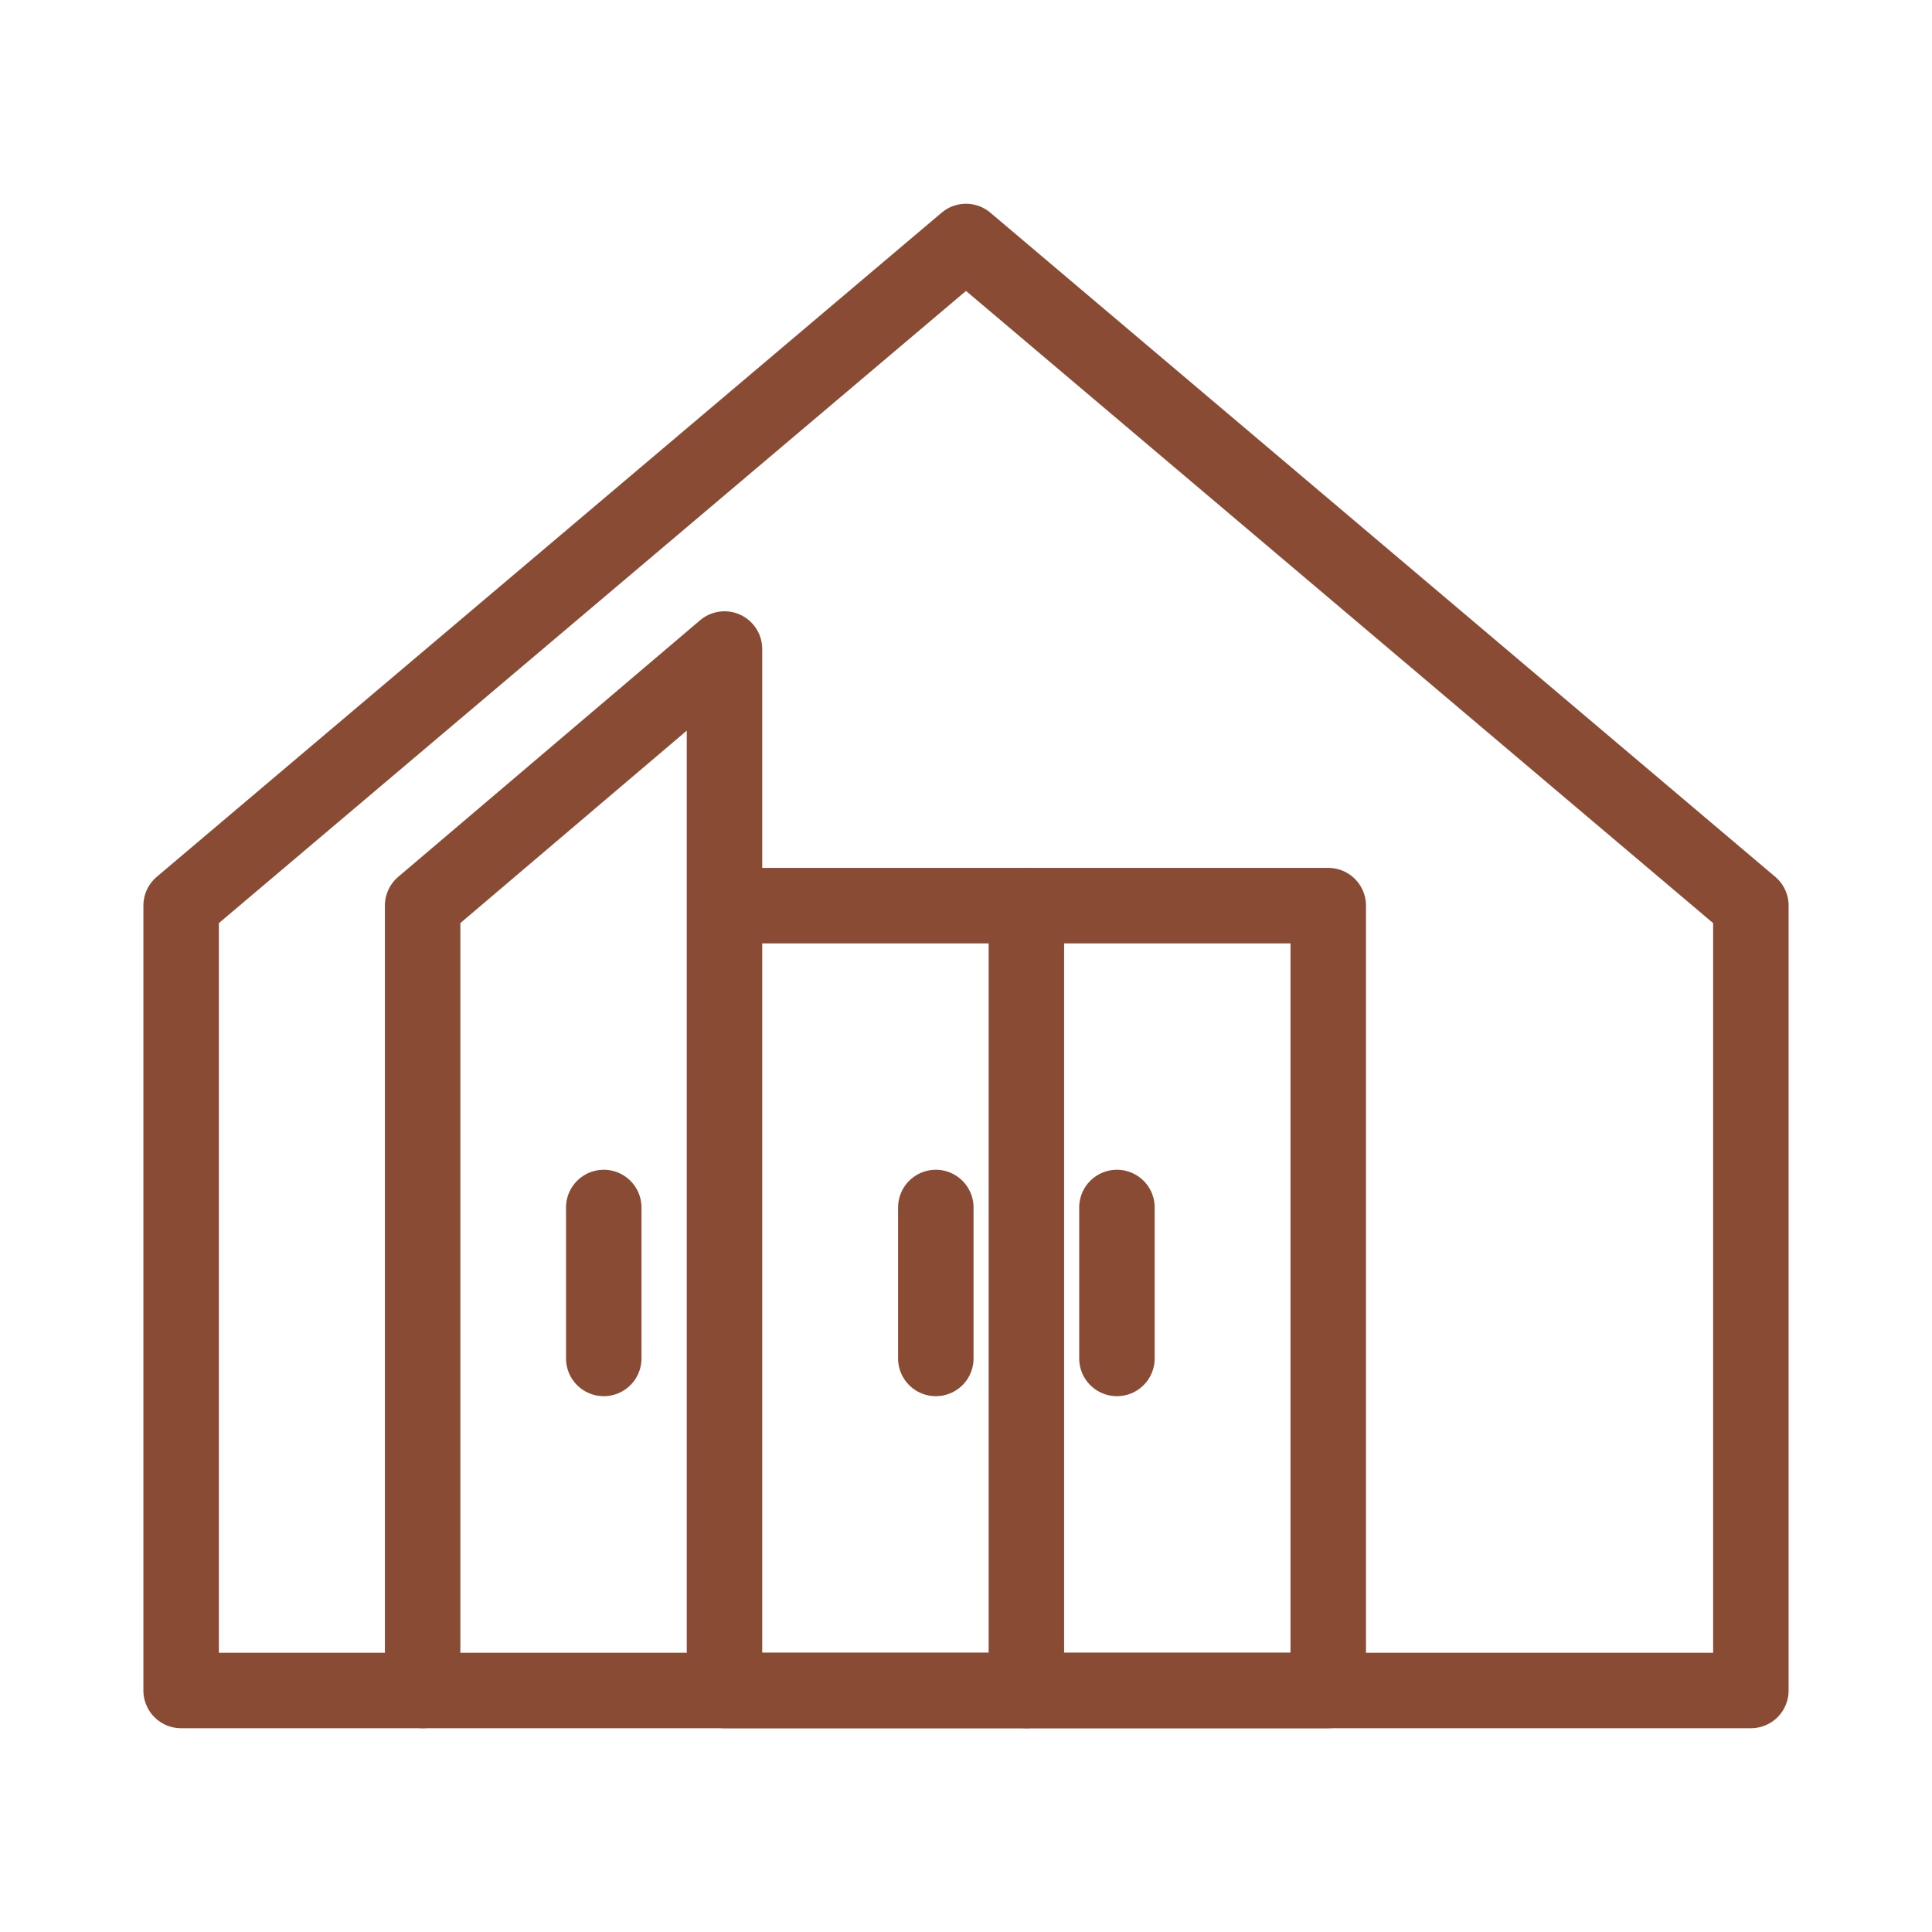
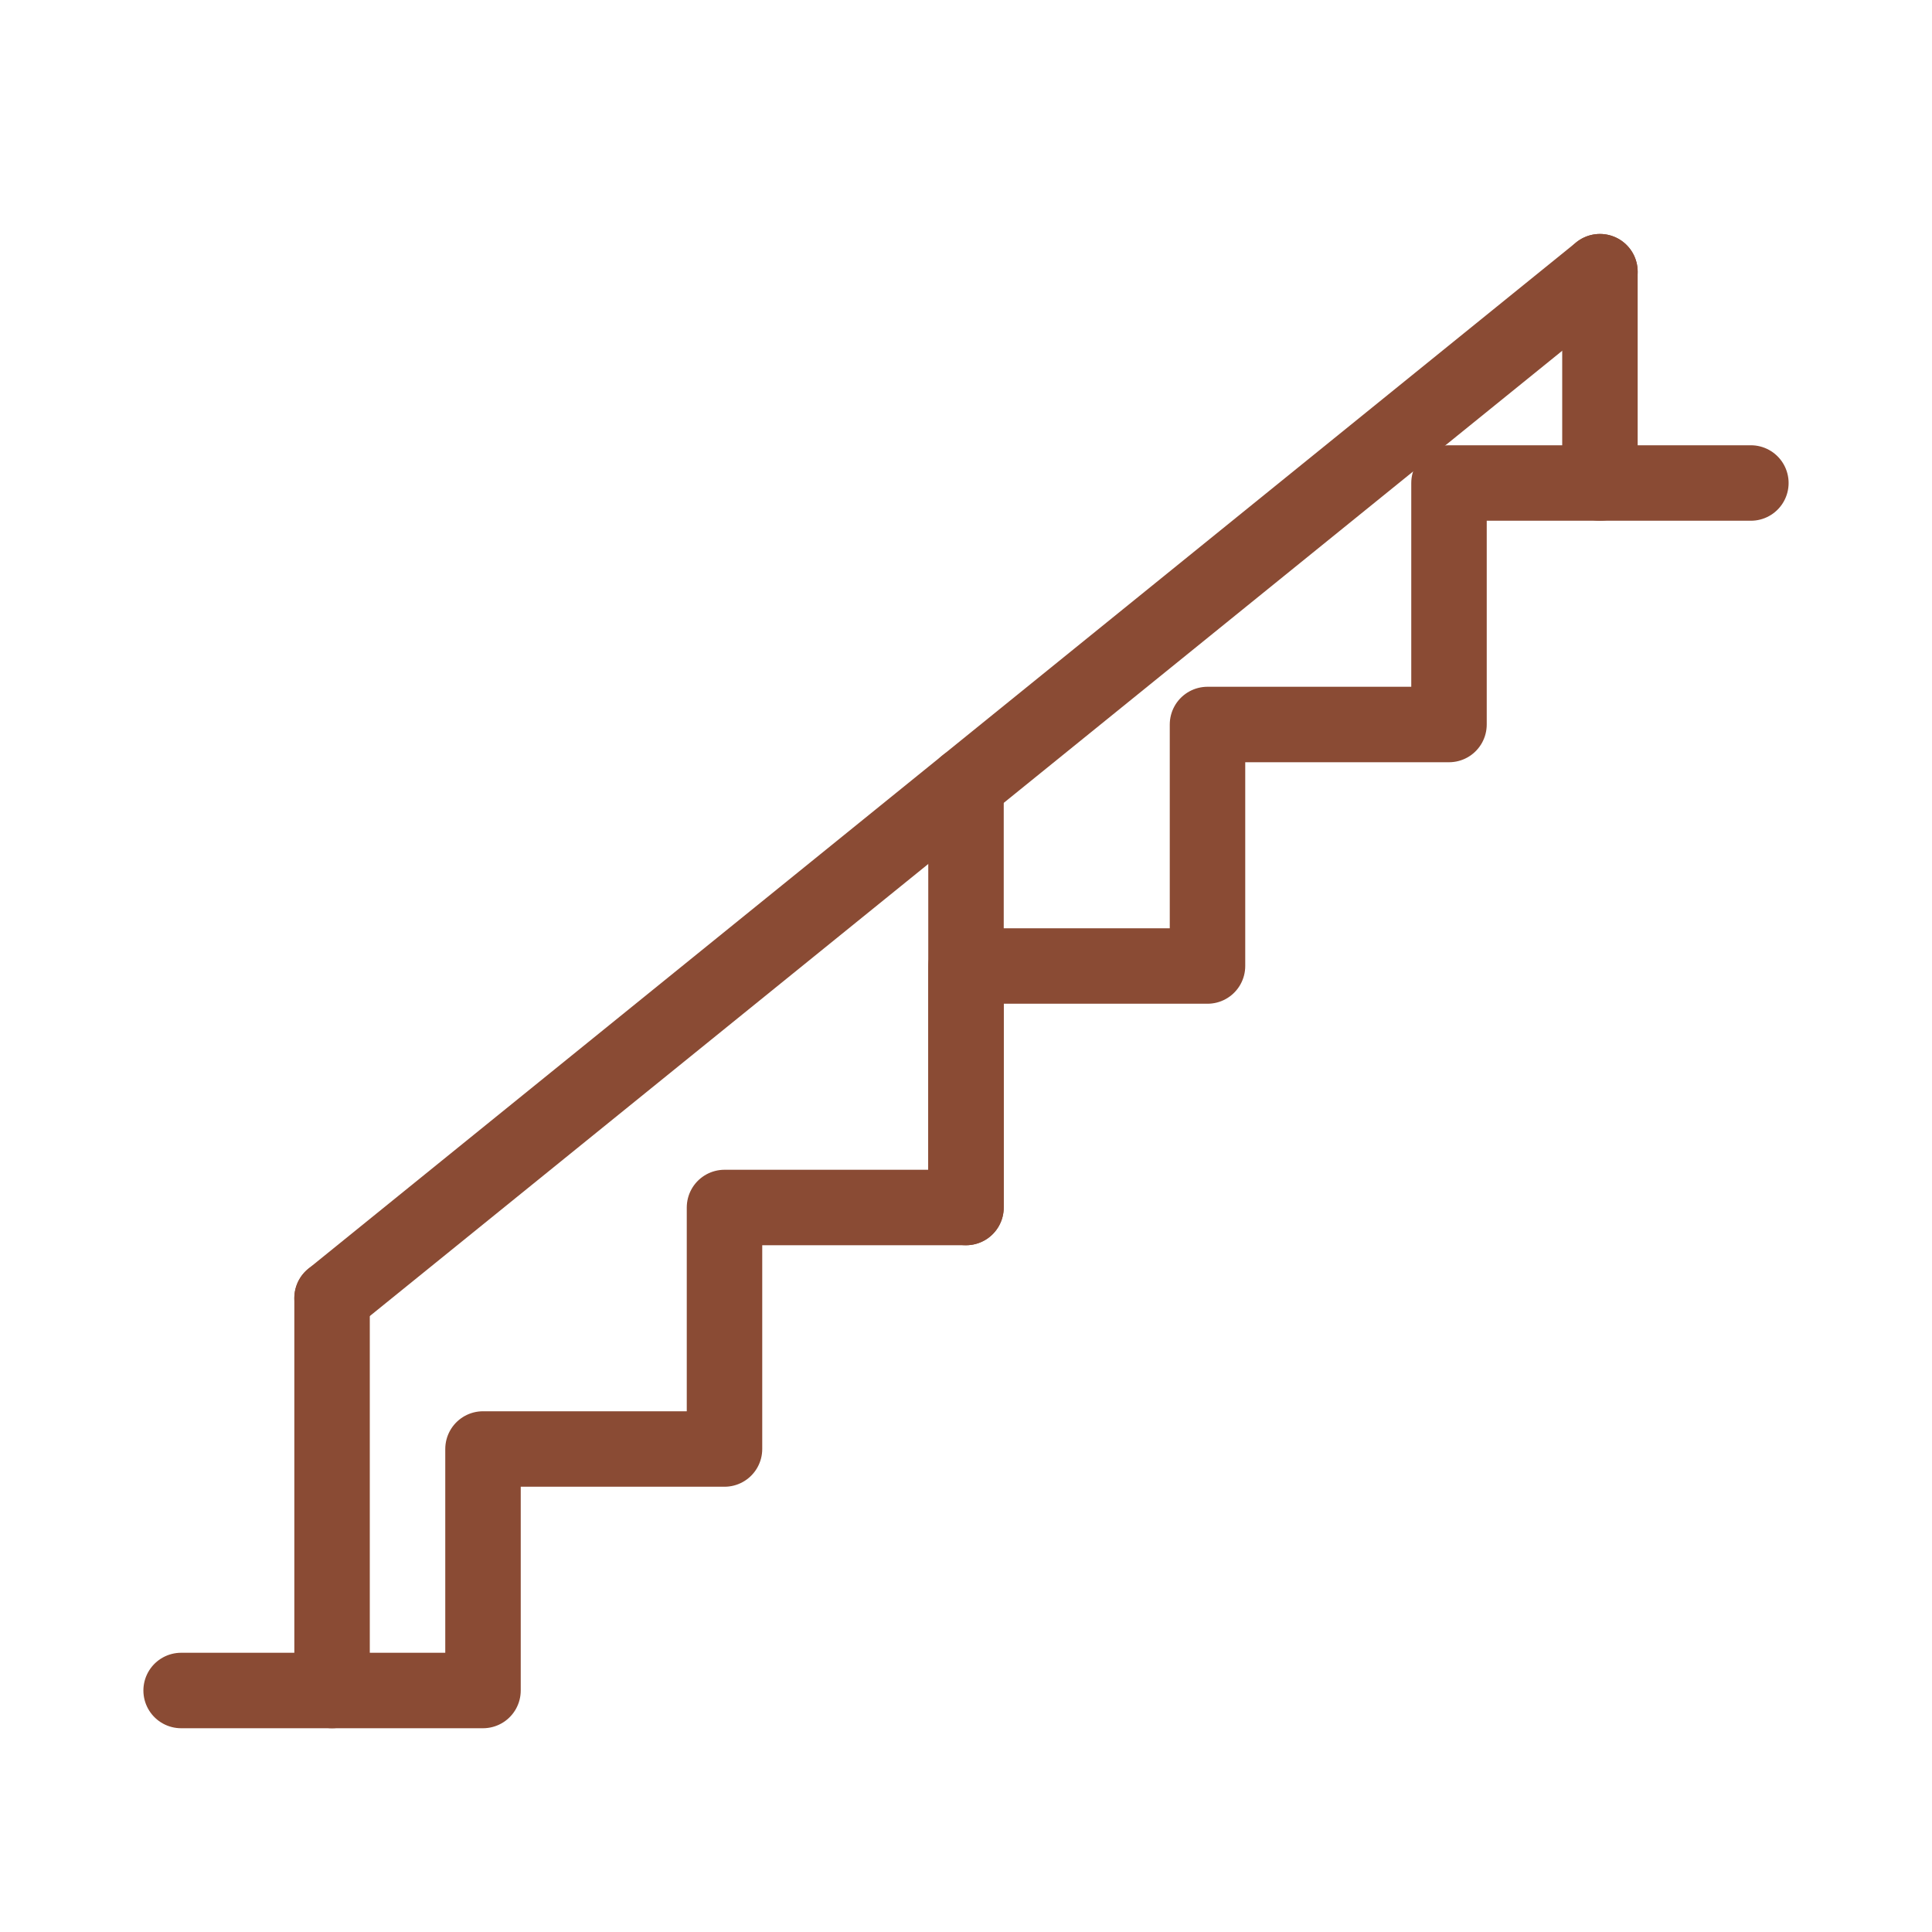
<svg xmlns="http://www.w3.org/2000/svg" viewBox="0 0 64 64" width="64" height="64" fill="none" stroke="#8A4B34" stroke-width="2.5" stroke-linecap="round" stroke-linejoin="round">
-   <path d="M6 56V30L32 8l26 22v26z" />
-   <path d="M14 56V30l10-8.5V56M24 56h20V30H24" />
-   <path d="M34 30v26M31 40v5M37 40v5M20 40v5" />
+   <path d="M6 56h10v-8h8v-8h8v-8h8v-8h8v-8h10" />
+   <path d="M11 43 53 9" />
+   <path d="M11 56V43M32 40V26M53 16V9" />
</svg>
